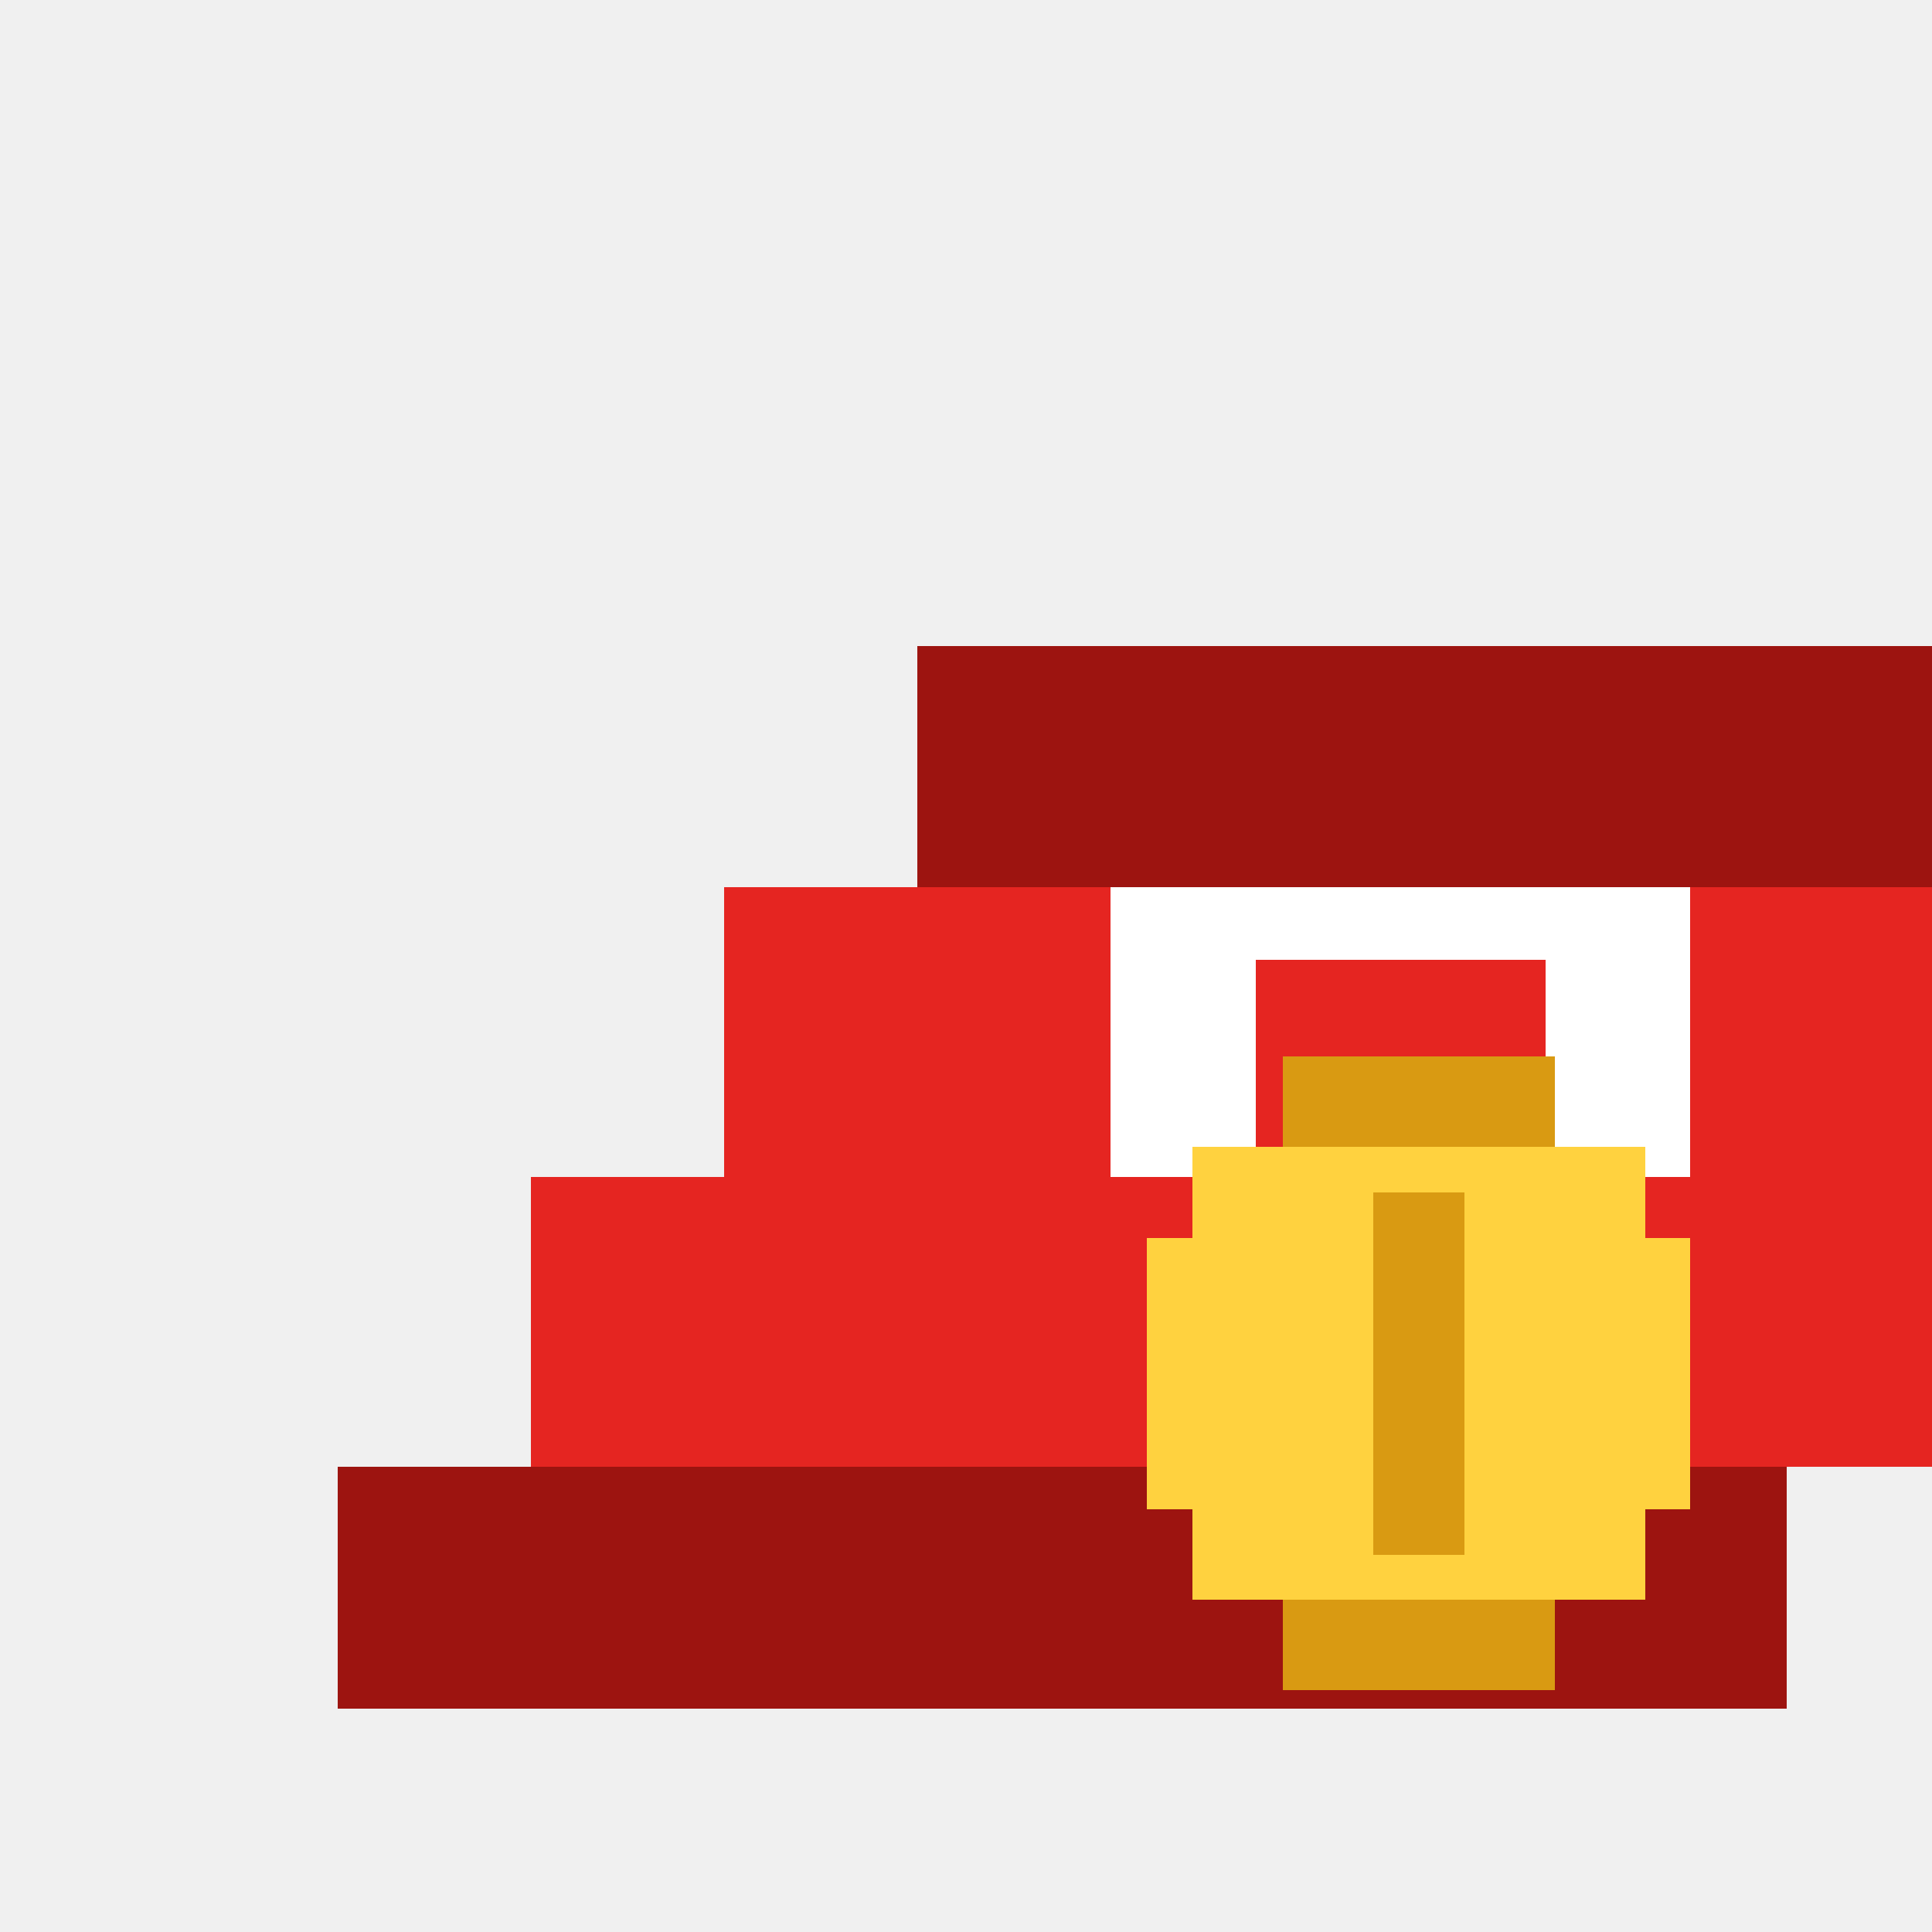
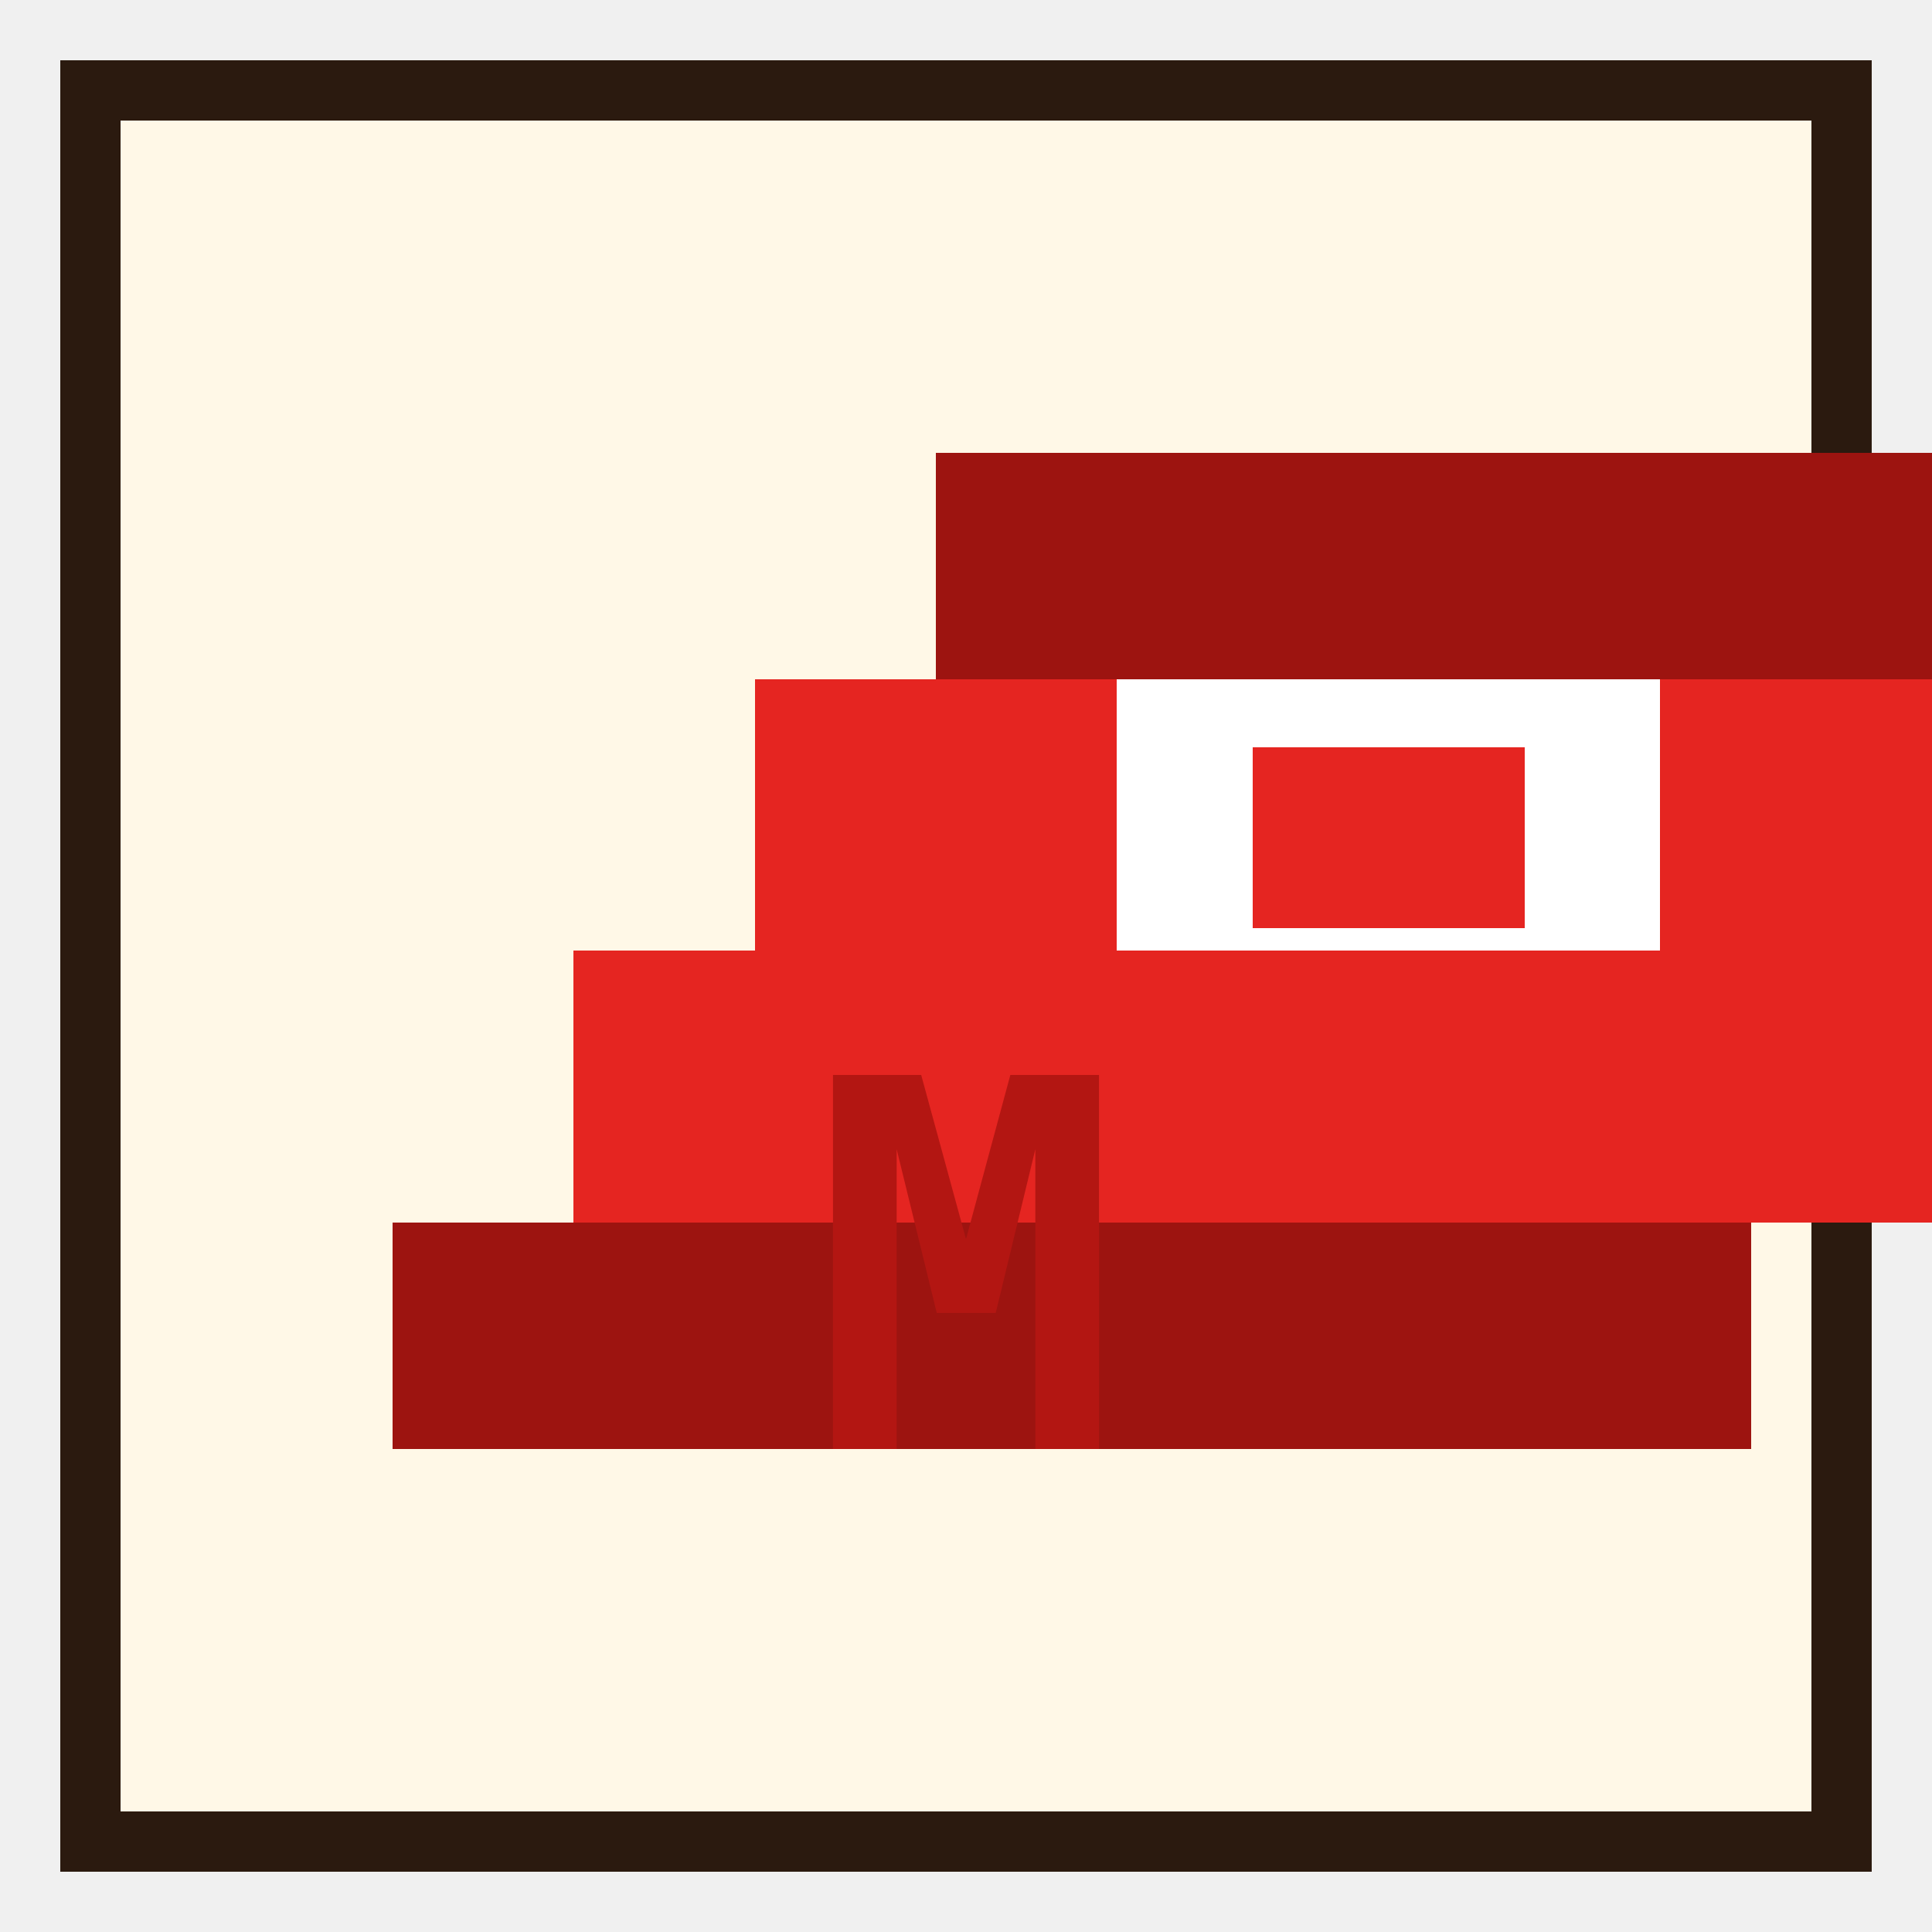
<svg xmlns="http://www.w3.org/2000/svg" width="128" height="128" viewBox="0 0 128 128" shape-rendering="crispEdges">
-   <rect x="0" y="0" width="128" height="128" fill="transparent" />
-   <g transform="translate(16 30) scale(1.6)" shape-rendering="crispEdges">
+   <rect x="4" y="4" width="120" height="120" fill="#2b1a0f" />
+   <rect x="8" y="8" width="112" height="112" fill="#fff8e7" />
+   <g transform="translate(20 18) scale(1.5)" shape-rendering="crispEdges">
    <rect x="28" y="8" width="52" height="10" fill="#9d1410" />
    <rect x="20" y="18" width="72" height="12" fill="#e52521" />
    <rect x="12" y="30" width="92" height="12" fill="#e52521" />
    <rect x="4" y="42" width="60" height="10" fill="#9d1410" />
    <rect x="36" y="18" width="24" height="12" fill="#fff" />
    <rect x="42" y="21" width="12" height="8" fill="#e52521" />
  </g>
-   <g transform="translate(76 70) scale(1.5)" shape-rendering="crispEdges">
-     <rect x="6" y="0" width="12" height="4" fill="#d99a12" />
-     <rect x="2" y="4" width="20" height="4" fill="#ffd23f" />
-     <rect x="0" y="8" width="24" height="12" fill="#ffd23f" />
-     <rect x="2" y="20" width="20" height="4" fill="#ffd23f" />
-     <rect x="6" y="24" width="12" height="4" fill="#d99a12" />
-     <rect x="10" y="6" width="4" height="16" fill="#d99a12" />
-   </g>
+   <text x="64" y="96" font-family="monospace" font-size="34" font-weight="bold" text-anchor="middle" fill="#b31612">M</text>
</svg>
